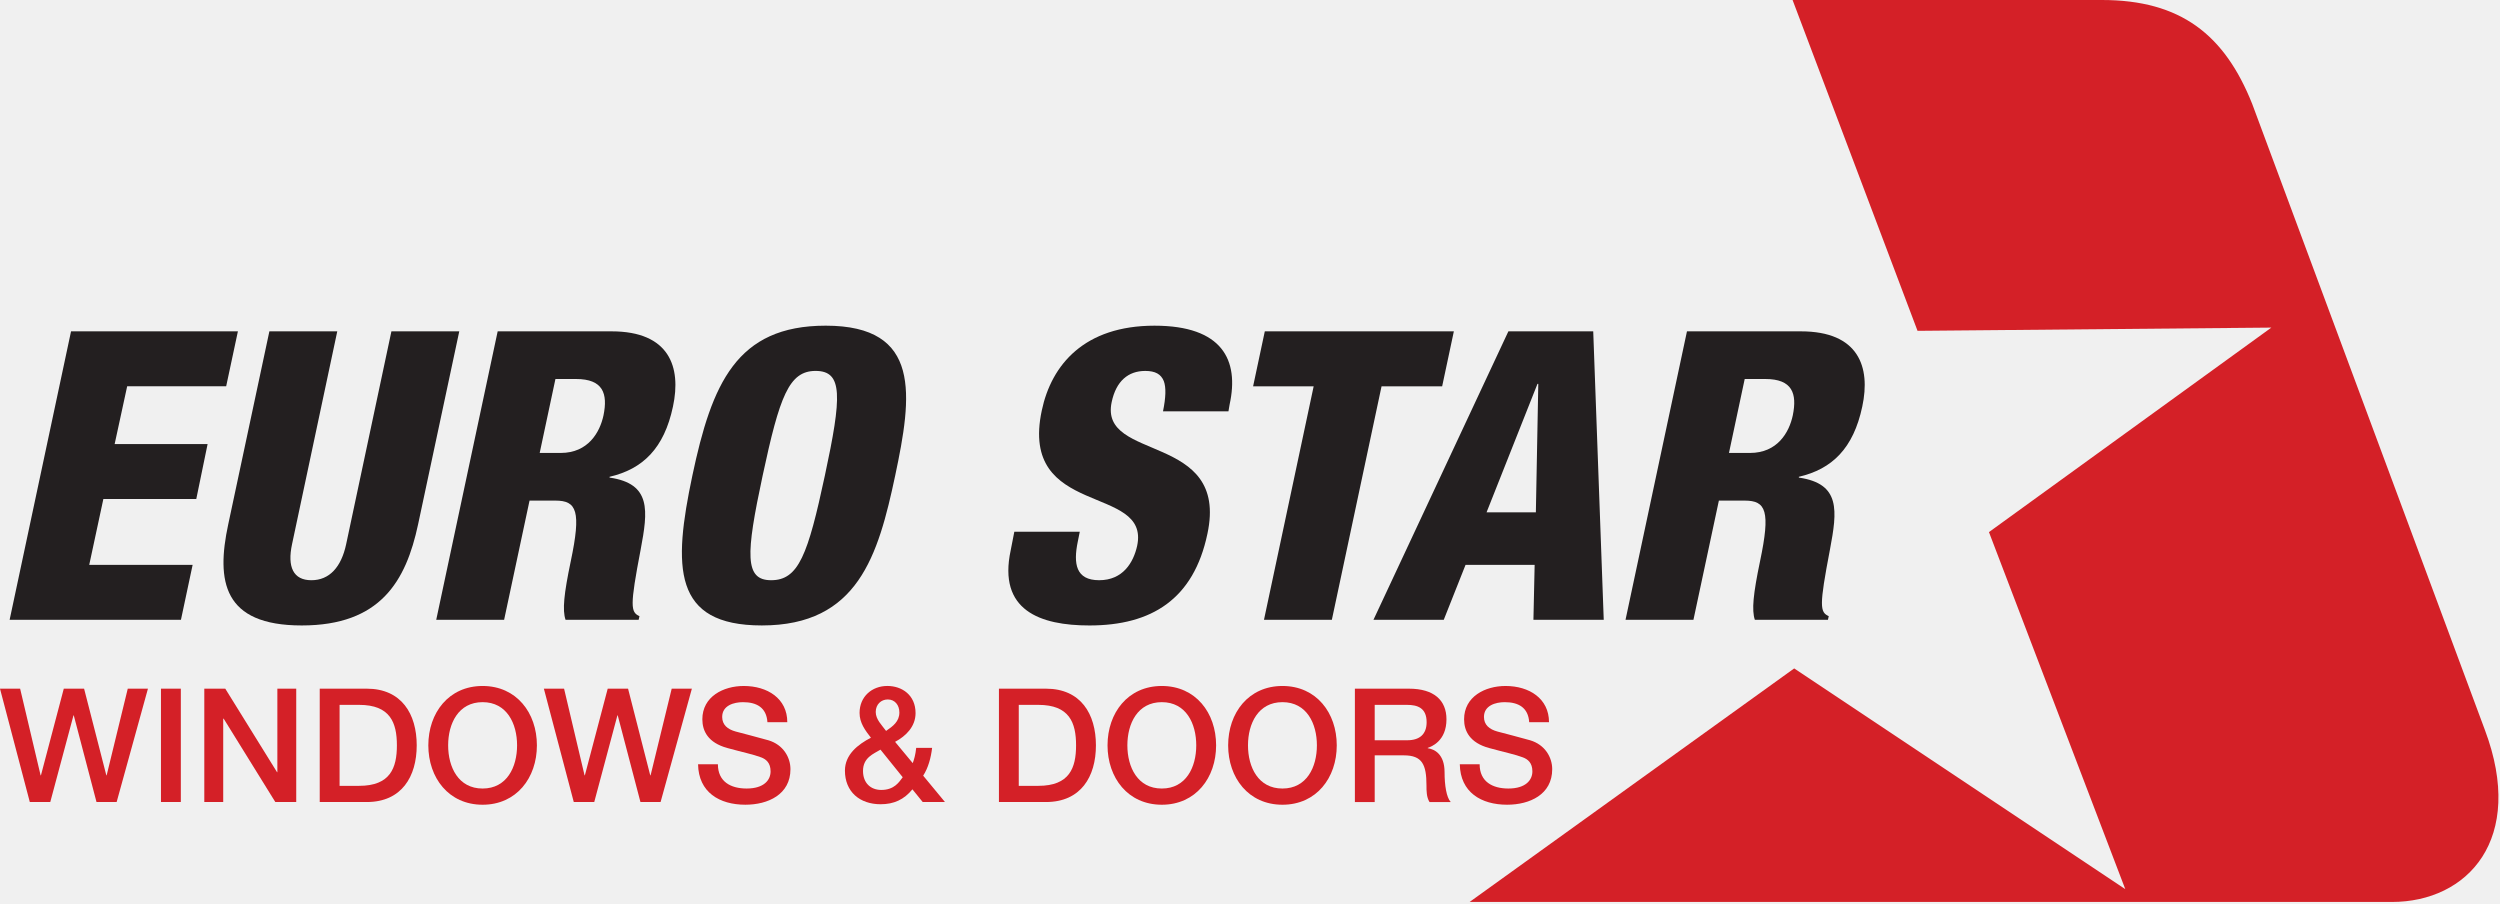
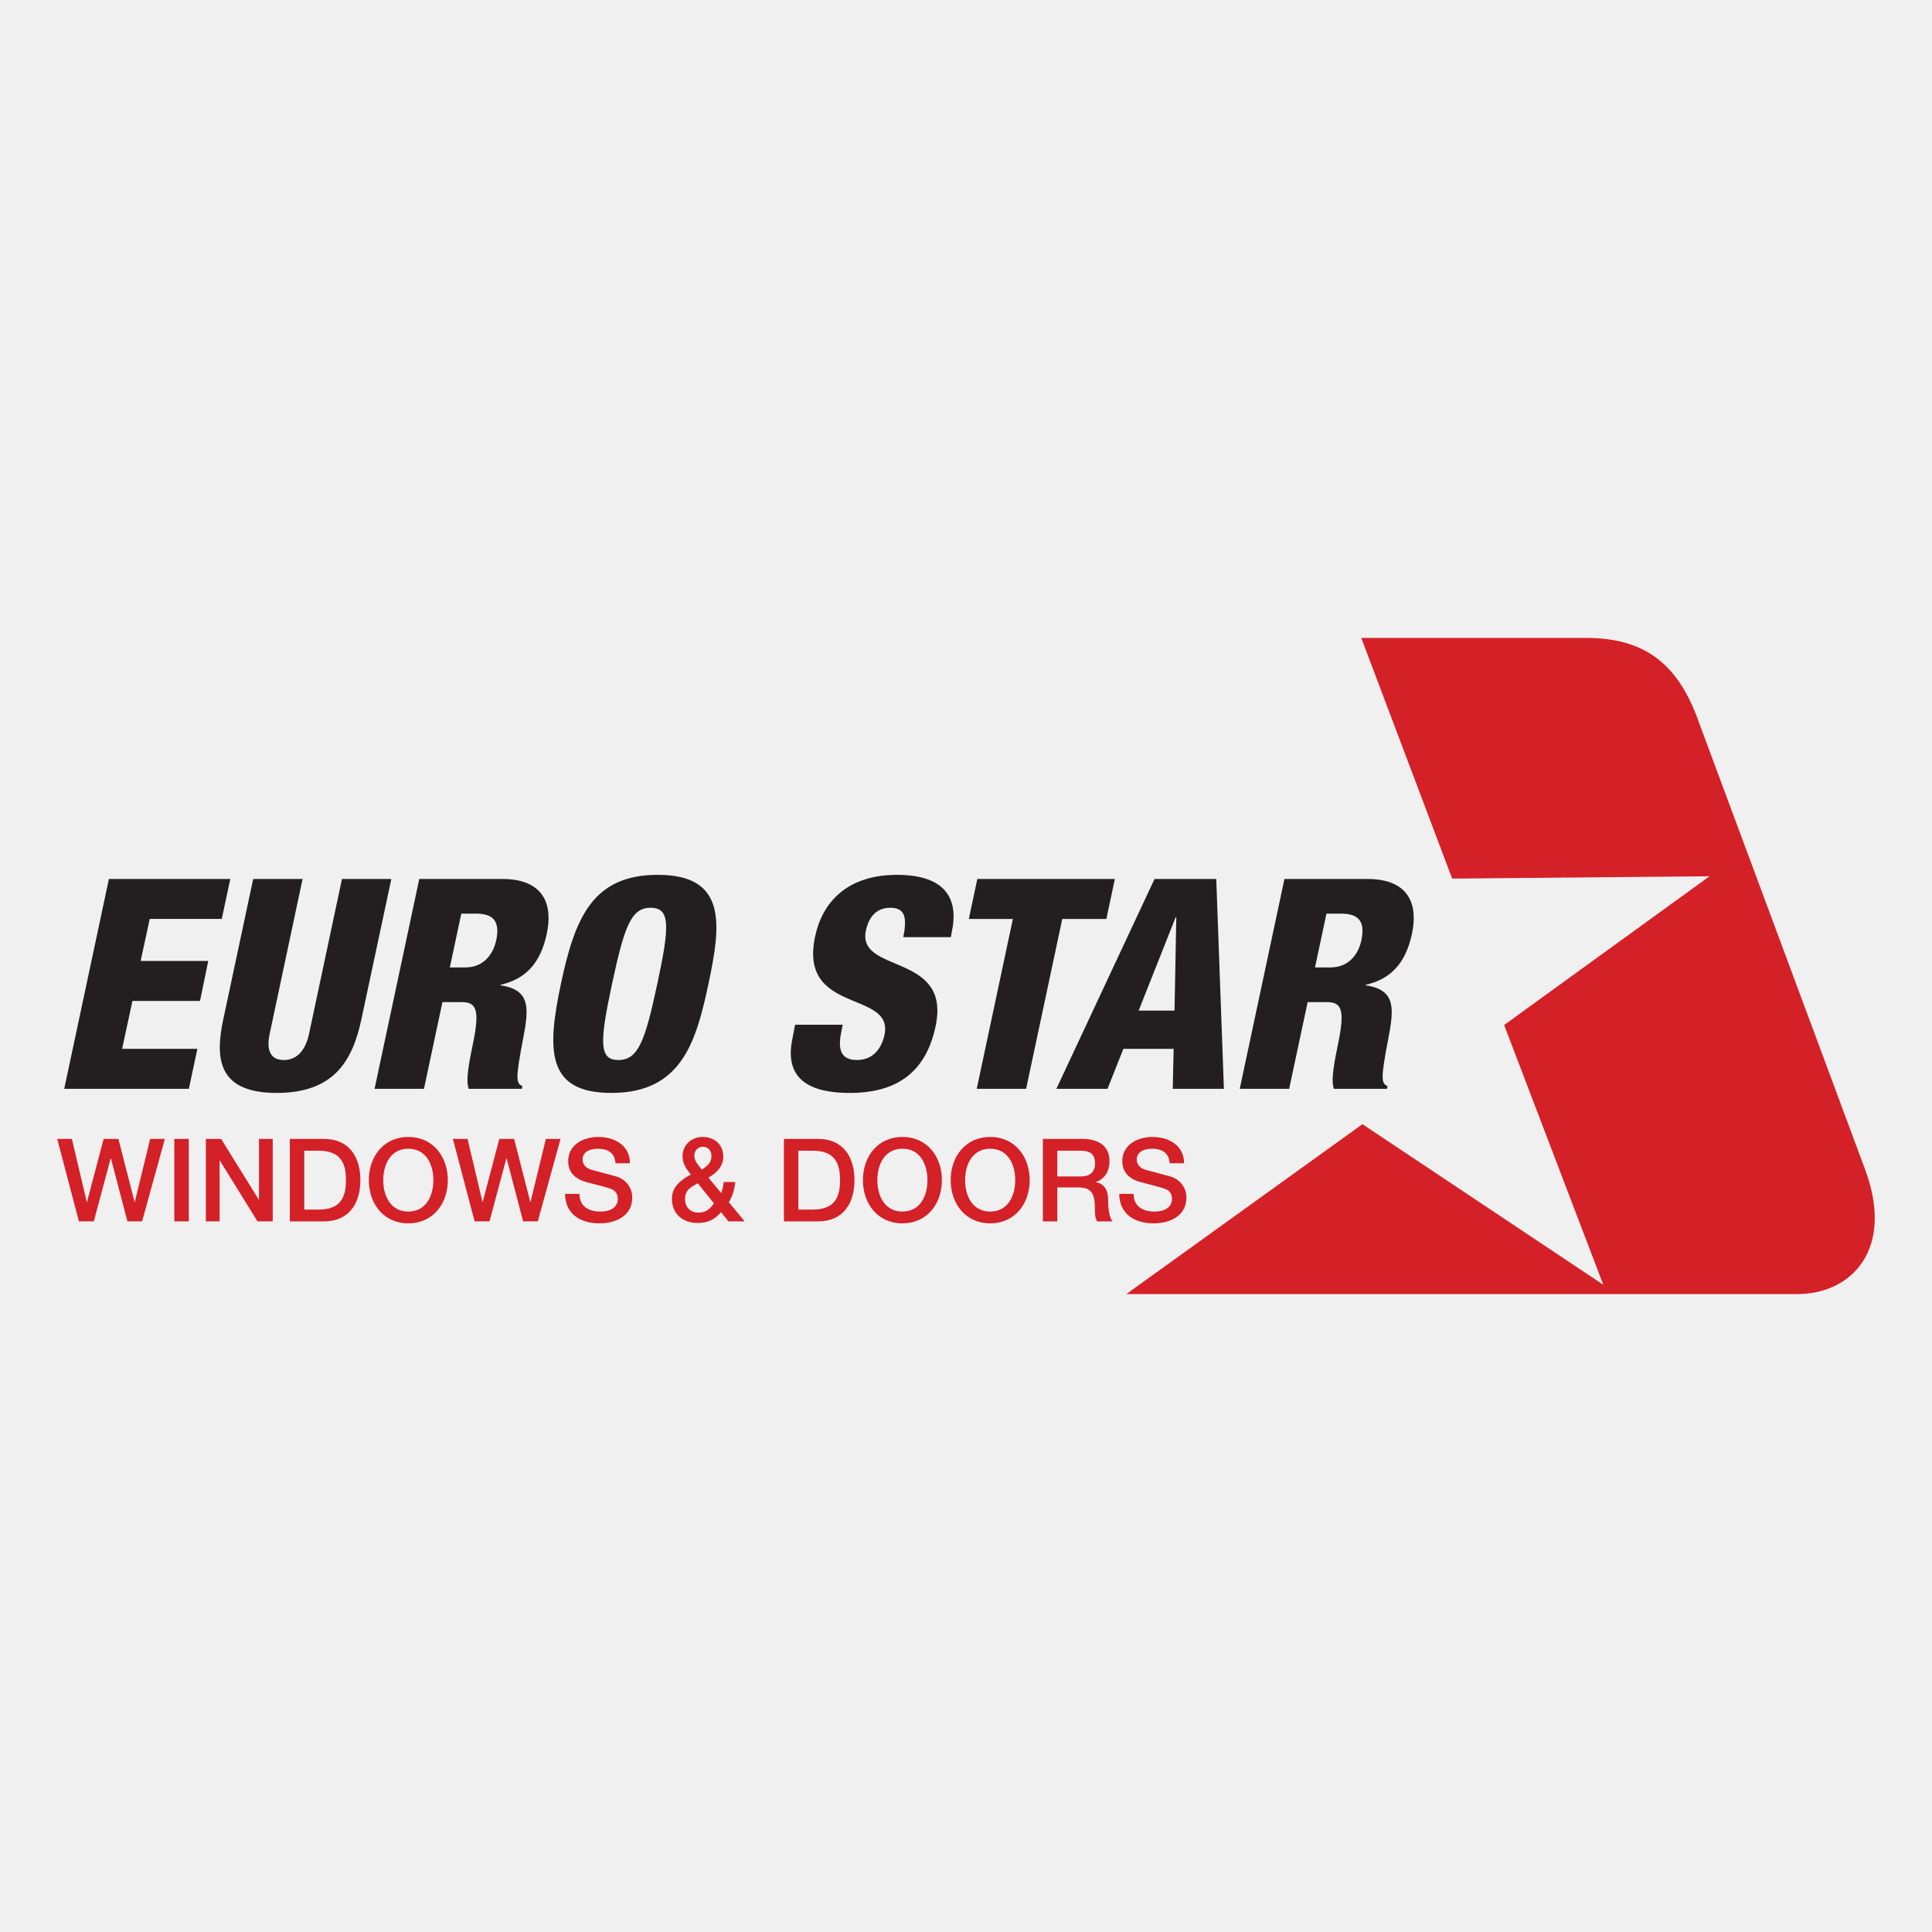
- <svg xmlns="http://www.w3.org/2000/svg" width="100%" height="100%" viewBox="0 0 692 250" version="1.1" xml:space="preserve" style="fill-rule:evenodd;clip-rule:evenodd;stroke-miterlimit:10;">
-   <g transform="matrix(4.16667,0,0,4.16667,-2180.15,-76.7658)">
-     <g id="Page-1">
-       <rect x="0" y="0" width="1053" height="612" style="fill:none;" />
-       <g>
-         <g transform="matrix(1,0,0,1,523.235,71.7023)">
-           <path d="M0,-7.529L1.338,-7.529L2.698,-1.77L2.72,-1.77L4.238,-7.529L5.587,-7.529L7.065,-1.77L7.085,-1.77L8.488,-7.529L9.829,-7.529L7.75,0L6.411,0L4.901,-5.757L4.883,-5.757L3.341,0L1.98,0L0,-7.529Z" style="fill:rgb(212,32,39);fill-rule:nonzero;" />
-         </g>
-         <g transform="matrix(1,0,0,1,-25.2,-509.125)">
-           <rect x="559.129" y="573.298" width="1.319" height="7.529" style="fill:rgb(212,32,39);" />
-         </g>
-         <g transform="matrix(1,0,0,1,536.808,71.7023)">
-           <path d="M0,-7.529L1.393,-7.529L4.832,-1.981L4.853,-1.981L4.853,-7.529L6.107,-7.529L6.107,0L4.716,0L1.287,-5.535L1.256,-5.535L1.256,0L0,0L0,-7.529Z" style="fill:rgb(212,32,39);fill-rule:nonzero;" />
-         </g>
-         <g transform="matrix(1,0,0,1,545.795,65.2494)">
-           <path d="M0,5.379L1.297,5.379C3.364,5.379 3.807,4.198 3.807,2.689C3.807,1.182 3.364,0 1.297,0L0,0L0,5.379ZM-1.319,-1.076L1.804,-1.076C4.123,-1.076 5.124,0.612 5.124,2.689C5.124,4.766 4.123,6.455 1.804,6.455L-1.319,6.455L-1.319,-1.076Z" style="fill:rgb(212,32,39);fill-rule:nonzero;" />
-         </g>
-         <g transform="matrix(1,0,0,1,553.007,67.9395)">
-           <path d="M0,-0.001C0,1.445 0.676,2.868 2.289,2.868C3.902,2.868 4.579,1.445 4.579,-0.001C4.579,-1.445 3.902,-2.87 2.289,-2.87C0.676,-2.87 0,-1.445 0,-0.001M5.896,-0.001C5.896,2.151 4.547,3.944 2.289,3.944C0.033,3.944 -1.317,2.151 -1.317,-0.001C-1.317,-2.152 0.033,-3.945 2.289,-3.945C4.547,-3.945 5.896,-2.152 5.896,-0.001" style="fill:rgb(212,32,39);fill-rule:nonzero;" />
-         </g>
-         <g transform="matrix(1,0,0,1,559.366,71.7023)">
-           <path d="M0,-7.529L1.342,-7.529L2.703,-1.77L2.723,-1.77L4.241,-7.529L5.593,-7.529L7.067,-1.77L7.089,-1.77L8.492,-7.529L9.832,-7.529L7.754,0L6.415,0L4.906,-5.757L4.886,-5.757L3.347,0L1.986,0L0,-7.529Z" style="fill:rgb(212,32,39);fill-rule:nonzero;" />
-         </g>
-         <g transform="matrix(1,0,0,1,570.927,66.6828)">
-           <path d="M0,2.512C0,3.67 0.854,4.124 1.908,4.124C3.068,4.124 3.5,3.555 3.5,2.985C3.5,2.405 3.184,2.175 2.881,2.057C2.354,1.857 1.665,1.72 0.634,1.435C-0.652,1.087 -1.033,0.306 -1.033,-0.474C-1.033,-1.982 0.359,-2.688 1.719,-2.688C3.29,-2.688 4.61,-1.856 4.61,-0.283L3.29,-0.283C3.229,-1.254 2.573,-1.613 1.665,-1.613C1.055,-1.613 0.285,-1.39 0.285,-0.632C0.285,-0.104 0.644,0.19 1.183,0.338C1.298,0.369 2.964,0.803 3.354,0.919C4.345,1.214 4.82,2.057 4.82,2.839C4.82,4.526 3.322,5.2 1.825,5.2C0.106,5.2 -1.287,4.378 -1.318,2.512L0,2.512Z" style="fill:rgb(212,32,39);fill-rule:nonzero;" />
-         </g>
-         <g transform="matrix(1,0,0,1,581.412,70.1201)">
-           <path d="M0,-4.396C0,-3.9 0.411,-3.521 0.687,-3.14C1.138,-3.448 1.571,-3.762 1.571,-4.365C1.571,-4.86 1.267,-5.23 0.801,-5.23C0.357,-5.23 0,-4.902 0,-4.396M0.316,-1.896C-0.125,-1.623 -0.845,-1.38 -0.845,-0.484C-0.845,0.329 -0.328,0.781 0.369,0.781C1.244,0.781 1.561,0.245 1.793,-0.063L0.316,-1.896ZM2.437,0.74C1.878,1.426 1.202,1.731 0.325,1.731C-1.055,1.731 -2.046,0.909 -2.046,-0.504C-2.046,-1.57 -1.181,-2.244 -0.319,-2.688C-0.706,-3.183 -1.074,-3.679 -1.074,-4.333C-1.074,-5.419 -0.251,-6.127 0.771,-6.127C1.74,-6.127 2.646,-5.526 2.646,-4.323C2.646,-3.437 2.016,-2.803 1.285,-2.414L2.458,-1.001C2.543,-1.233 2.637,-1.526 2.688,-2.012L3.745,-2.012C3.668,-1.358 3.492,-0.694 3.152,-0.167L4.599,1.583L3.12,1.583L2.437,0.74Z" style="fill:rgb(212,32,39);fill-rule:nonzero;" />
-         </g>
-         <g transform="matrix(1,0,0,1,590.914,65.2494)">
-           <path d="M0,5.379L1.299,5.379C3.365,5.379 3.807,4.198 3.807,2.689C3.807,1.182 3.365,0 1.299,0L0,0L0,5.379ZM-1.317,-1.076L1.805,-1.076C4.127,-1.076 5.126,0.612 5.126,2.689C5.126,4.766 4.127,6.455 1.805,6.455L-1.317,6.455L-1.317,-1.076Z" style="fill:rgb(212,32,39);fill-rule:nonzero;" />
-         </g>
-         <g transform="matrix(1,0,0,1,598.129,67.9395)">
-           <path d="M0,-0.001C0,1.445 0.675,2.868 2.288,2.868C3.903,2.868 4.576,1.445 4.576,-0.001C4.576,-1.445 3.903,-2.87 2.288,-2.87C0.675,-2.87 0,-1.445 0,-0.001M5.895,-0.001C5.895,2.151 4.546,3.944 2.288,3.944C0.031,3.944 -1.318,2.151 -1.318,-0.001C-1.318,-2.152 0.031,-3.945 2.288,-3.945C4.546,-3.945 5.895,-2.152 5.895,-0.001" style="fill:rgb(212,32,39);fill-rule:nonzero;" />
-         </g>
-         <g transform="matrix(1,0,0,1,606.142,67.9395)">
-           <path d="M0,-0.001C0,1.445 0.675,2.868 2.29,2.868C3.904,2.868 4.578,1.445 4.578,-0.001C4.578,-1.445 3.904,-2.87 2.29,-2.87C0.675,-2.87 0,-1.445 0,-0.001M5.897,-0.001C5.897,2.151 4.548,3.944 2.29,3.944C0.032,3.944 -1.318,2.151 -1.318,-0.001C-1.318,-2.152 0.032,-3.945 2.29,-3.945C4.548,-3.945 5.897,-2.152 5.897,-0.001" style="fill:rgb(212,32,39);fill-rule:nonzero;" />
-         </g>
-         <g transform="matrix(1,0,0,1,614.56,68.2776)">
-           <path d="M0,-0.677L2.161,-0.677C2.996,-0.677 3.449,-1.087 3.449,-1.878C3.449,-2.84 2.826,-3.028 2.142,-3.028L0,-3.028L0,-0.677ZM-1.317,-4.104L2.276,-4.104C3.924,-4.104 4.767,-3.344 4.767,-2.068C4.767,-0.624 3.766,-0.255 3.523,-0.17L3.523,-0.148C3.977,-0.086 4.641,0.251 4.641,1.444C4.641,2.319 4.767,3.121 5.05,3.427L3.641,3.427C3.439,3.1 3.439,2.689 3.439,2.319C3.439,0.938 3.154,0.326 1.94,0.326L0,0.326L0,3.427L-1.317,3.427L-1.317,-4.104Z" style="fill:rgb(212,32,39);fill-rule:nonzero;" />
-         </g>
-         <g transform="matrix(1,0,0,1,621.531,66.6828)">
-           <path d="M0,2.512C0,3.67 0.855,4.124 1.91,4.124C3.068,4.124 3.504,3.555 3.504,2.985C3.504,2.405 3.187,2.175 2.879,2.057C2.354,1.857 1.668,1.72 0.634,1.435C-0.653,1.087 -1.033,0.306 -1.033,-0.474C-1.033,-1.982 0.361,-2.688 1.721,-2.688C3.292,-2.688 4.608,-1.856 4.608,-0.283L3.292,-0.283C3.229,-1.254 2.575,-1.613 1.668,-1.613C1.057,-1.613 0.287,-1.39 0.287,-0.632C0.287,-0.104 0.645,0.19 1.182,0.338C1.298,0.369 2.967,0.803 3.355,0.919C4.347,1.214 4.821,2.057 4.821,2.839C4.821,4.526 3.323,5.2 1.826,5.2C0.106,5.2 -1.286,4.378 -1.318,2.512L0,2.512Z" style="fill:rgb(212,32,39);fill-rule:nonzero;" />
-         </g>
-         <g transform="matrix(1,0,0,1,527.955,59.5995)">
-           <path d="M0,-19.164L11.085,-19.164L10.306,-15.516L3.729,-15.516L2.897,-11.676L9.072,-11.676L8.32,-8.025L2.147,-8.025L1.208,-3.65L8.077,-3.65L7.301,0L-4.08,0L0,-19.164Z" style="fill:rgb(35,31,32);fill-rule:nonzero;" />
-         </g>
-         <g transform="matrix(1,0,0,1,551.009,47.1452)">
-           <path d="M0,6.119C-0.804,9.877 -2.495,12.829 -7.729,12.829C-12.964,12.829 -13.419,9.877 -12.613,6.119L-9.878,-6.71L-5.368,-6.71L-8.373,7.434C-8.696,8.938 -8.293,9.824 -7.087,9.824C-5.878,9.824 -5.099,8.938 -4.778,7.434L-1.771,-6.71L2.737,-6.71L0,6.119Z" style="fill:rgb(35,31,32);fill-rule:nonzero;" />
-         </g>
-         <g transform="matrix(1,0,0,1,559.088,51.5207)">
-           <path d="M0,-3.007L1.395,-3.007C3.219,-3.007 3.998,-4.375 4.239,-5.503C4.535,-6.952 4.213,-7.919 2.414,-7.919L1.046,-7.919L0,-3.007ZM-2.791,-11.085L4.776,-11.085C8.613,-11.085 9.419,-8.723 8.855,-6.094C8.267,-3.302 6.842,-1.933 4.642,-1.423L4.642,-1.37C7.432,-0.967 7.192,0.831 6.709,3.407C5.984,7.192 6.039,7.568 6.629,7.836L6.574,8.078L1.718,8.078C1.5,7.434 1.609,6.361 2.065,4.187C2.765,0.858 2.467,0.159 1.046,0.159L-0.674,0.159L-2.363,8.078L-6.873,8.078L-2.791,-11.085Z" style="fill:rgb(35,31,32);fill-rule:nonzero;" />
-         </g>
-         <g transform="matrix(1,0,0,1,574.465,43.0637)">
-           <path d="M0,13.905C1.824,13.905 2.442,12.214 3.568,6.953C4.697,1.693 4.778,0.001 2.952,0.001C1.179,0.001 0.563,1.693 -0.565,6.953C-1.691,12.214 -1.772,13.905 0,13.905M-0.618,16.91C-6.551,16.91 -6.522,13.046 -5.234,6.953C-3.945,0.861 -2.311,-3.005 3.623,-3.005C10.011,-3.005 9.367,1.638 8.24,6.953C7.111,12.267 5.769,16.91 -0.618,16.91" style="fill:rgb(35,31,32);fill-rule:nonzero;" />
-         </g>
-         <g transform="matrix(1,0,0,1,594.967,46.2866)">
-           <path d="M0,7.461L-0.135,8.132C-0.43,9.581 -0.269,10.682 1.287,10.682C2.872,10.682 3.567,9.501 3.811,8.4C4.697,4.267 -4.054,6.575 -2.524,-0.591C-1.881,-3.65 0.32,-6.227 4.964,-6.227C9.474,-6.227 10.602,-3.947 9.955,-0.995L9.877,-0.537L5.529,-0.537C5.716,-1.449 5.742,-2.121 5.581,-2.55C5.394,-3.007 5.02,-3.221 4.349,-3.221C3.219,-3.221 2.415,-2.55 2.12,-1.154C1.261,2.845 9.93,0.832 8.48,7.596C7.567,11.944 4.776,13.688 0.644,13.688C-2.63,13.688 -5.448,12.695 -4.589,8.695L-4.348,7.461L0,7.461Z" style="fill:rgb(35,31,32);fill-rule:nonzero;" />
-         </g>
-         <g transform="matrix(1,0,0,1,610.505,55.9484)">
-           <path d="M0,-11.862L-4.023,-11.862L-3.246,-15.513L9.313,-15.513L8.536,-11.862L4.51,-11.862L1.208,3.651L-3.301,3.651L0,-11.862Z" style="fill:rgb(35,31,32);fill-rule:nonzero;" />
-         </g>
-         <g transform="matrix(1,0,0,1,625.427,56.1088)">
-           <path d="M0,-12.184L-0.054,-12.184L-3.437,-3.649L-0.161,-3.649L0,-12.184ZM-1.986,-15.674L3.65,-15.674L4.348,3.49L-0.323,3.49L-0.242,-0.161L-4.832,-0.161L-6.28,3.49L-10.95,3.49L-1.986,-15.674Z" style="fill:rgb(35,31,32);fill-rule:nonzero;" />
-         </g>
-         <g transform="matrix(1,0,0,1,638.094,51.5207)">
-           <path d="M0,-3.007L1.396,-3.007C3.223,-3.007 4.001,-4.375 4.24,-5.503C4.536,-6.952 4.214,-7.919 2.416,-7.919L1.046,-7.919L0,-3.007ZM-2.79,-11.085L4.777,-11.085C8.614,-11.085 9.421,-8.723 8.857,-6.094C8.268,-3.302 6.845,-1.933 4.643,-1.423L4.643,-1.37C7.433,-0.967 7.194,0.831 6.71,3.407C5.985,7.192 6.04,7.568 6.629,7.836L6.575,8.078L1.719,8.078C1.503,7.434 1.611,6.361 2.065,4.187C2.765,0.858 2.47,0.159 1.046,0.159L-0.67,0.159L-2.36,8.078L-6.872,8.078L-2.79,-11.085Z" style="fill:rgb(35,31,32);fill-rule:nonzero;" />
-         </g>
-         <g transform="matrix(1,0,0,1,620.865,18.4238)">
-           <path d="M0,59.919L61.266,59.919C66.302,59.919 70.175,55.749 67.445,48.488L51.99,6.907C50.157,2.308 47.248,0 41.998,0L21.455,0L29.756,21.978L53.261,21.763L34.501,35.348L43.557,59.067L21.562,44.404L0,59.919Z" style="fill:rgb(212,32,39);fill-rule:nonzero;" />
-         </g>
-         <g transform="matrix(1,0,0,1,-6,612)">
-           <path d="M0,-612L-27,-612M1065,-612L1092,-612M0,0L-27,0M1065,0L1092,0M6,-618L6,-645M6,6L6,33M1059,-618L1059,-645M1059,6L1059,33" style="fill:none;fill-rule:nonzero;stroke:white;stroke-width:1.25px;" />
-         </g>
-         <g transform="matrix(1,0,0,1,-6,612)">
-           <path d="M0,-612L-27,-612M1065,-612L1092,-612M0,0L-27,0M1065,0L1092,0M6,-618L6,-645M6,6L6,33M1059,-618L1059,-645M1059,6L1059,33" style="fill:none;fill-rule:nonzero;stroke:black;stroke-width:0.25px;" />
+ <svg xmlns="http://www.w3.org/2000/svg" width="100%" height="100%" viewBox="0 0 170 170" version="1.1" xml:space="preserve" style="fill-rule:evenodd;clip-rule:evenodd;stroke-linejoin:round;stroke-miterlimit:2;">
+   <g transform="matrix(1,0,0,1,-621.806,-467.411)">
+     <g id="Artboard1" transform="matrix(1,0,0,1,360.806,427.411)">
+       <rect x="-360.806" y="-427.411" width="1413.61" height="1104.82" style="fill:none;" />
+       <g transform="matrix(0.96356,0,0,0.96356,-238.133,78.3798)">
+         <g>
+           <g transform="matrix(1,0,0,1,523.235,71.7023)">
+             <path d="M0,-7.529L1.338,-7.529L2.698,-1.77L2.72,-1.77L4.238,-7.529L5.587,-7.529L7.065,-1.77L7.085,-1.77L8.488,-7.529L9.829,-7.529L7.75,0L6.411,0L4.901,-5.757L4.883,-5.757L3.341,0L1.98,0L0,-7.529Z" style="fill:rgb(212,32,39);fill-rule:nonzero;" />
+           </g>
+           <g transform="matrix(1,0,0,1,-25.2,-509.125)">
+             <rect x="559.129" y="573.298" width="1.319" height="7.529" style="fill:rgb(212,32,39);" />
+           </g>
+           <g transform="matrix(1,0,0,1,536.808,71.7023)">
+             <path d="M0,-7.529L1.393,-7.529L4.832,-1.981L4.853,-1.981L4.853,-7.529L6.107,-7.529L6.107,0L4.716,0L1.287,-5.535L1.256,-5.535L1.256,0L0,0L0,-7.529Z" style="fill:rgb(212,32,39);fill-rule:nonzero;" />
+           </g>
+           <g transform="matrix(1,0,0,1,545.795,65.2494)">
+             <path d="M0,5.379L1.297,5.379C3.364,5.379 3.807,4.198 3.807,2.689C3.807,1.182 3.364,0 1.297,0L0,0L0,5.379ZM-1.319,-1.076L1.804,-1.076C4.123,-1.076 5.124,0.612 5.124,2.689C5.124,4.766 4.123,6.455 1.804,6.455L-1.319,6.455L-1.319,-1.076Z" style="fill:rgb(212,32,39);fill-rule:nonzero;" />
+           </g>
+           <g transform="matrix(1,0,0,1,553.007,67.9395)">
+             <path d="M0,-0.001C0,1.445 0.676,2.868 2.289,2.868C3.902,2.868 4.579,1.445 4.579,-0.001C4.579,-1.445 3.902,-2.87 2.289,-2.87C0.676,-2.87 0,-1.445 0,-0.001M5.896,-0.001C5.896,2.151 4.547,3.944 2.289,3.944C0.033,3.944 -1.317,2.151 -1.317,-0.001C-1.317,-2.152 0.033,-3.945 2.289,-3.945C4.547,-3.945 5.896,-2.152 5.896,-0.001" style="fill:rgb(212,32,39);fill-rule:nonzero;" />
+           </g>
+           <g transform="matrix(1,0,0,1,559.366,71.7023)">
+             <path d="M0,-7.529L1.342,-7.529L2.703,-1.77L2.723,-1.77L4.241,-7.529L5.593,-7.529L7.067,-1.77L7.089,-1.77L8.492,-7.529L9.832,-7.529L7.754,0L6.415,0L4.906,-5.757L4.886,-5.757L3.347,0L1.986,0L0,-7.529Z" style="fill:rgb(212,32,39);fill-rule:nonzero;" />
+           </g>
+           <g transform="matrix(1,0,0,1,570.927,66.6828)">
+             <path d="M0,2.512C0,3.67 0.854,4.124 1.908,4.124C3.068,4.124 3.5,3.555 3.5,2.985C3.5,2.405 3.184,2.175 2.881,2.057C2.354,1.857 1.665,1.72 0.634,1.435C-0.652,1.087 -1.033,0.306 -1.033,-0.474C-1.033,-1.982 0.359,-2.688 1.719,-2.688C3.29,-2.688 4.61,-1.856 4.61,-0.283L3.29,-0.283C3.229,-1.254 2.573,-1.613 1.665,-1.613C1.055,-1.613 0.285,-1.39 0.285,-0.632C0.285,-0.104 0.644,0.19 1.183,0.338C1.298,0.369 2.964,0.803 3.354,0.919C4.345,1.214 4.82,2.057 4.82,2.839C4.82,4.526 3.322,5.2 1.825,5.2C0.106,5.2 -1.287,4.378 -1.318,2.512L0,2.512Z" style="fill:rgb(212,32,39);fill-rule:nonzero;" />
+           </g>
+           <g transform="matrix(1,0,0,1,581.412,70.1201)">
+             <path d="M0,-4.396C0,-3.9 0.411,-3.521 0.687,-3.14C1.138,-3.448 1.571,-3.762 1.571,-4.365C1.571,-4.86 1.267,-5.23 0.801,-5.23C0.357,-5.23 0,-4.902 0,-4.396M0.316,-1.896C-0.125,-1.623 -0.845,-1.38 -0.845,-0.484C-0.845,0.329 -0.328,0.781 0.369,0.781C1.244,0.781 1.561,0.245 1.793,-0.063L0.316,-1.896ZM2.437,0.74C1.878,1.426 1.202,1.731 0.325,1.731C-1.055,1.731 -2.046,0.909 -2.046,-0.504C-2.046,-1.57 -1.181,-2.244 -0.319,-2.688C-0.706,-3.183 -1.074,-3.679 -1.074,-4.333C-1.074,-5.419 -0.251,-6.127 0.771,-6.127C1.74,-6.127 2.646,-5.526 2.646,-4.323C2.646,-3.437 2.016,-2.803 1.285,-2.414L2.458,-1.001C2.543,-1.233 2.637,-1.526 2.688,-2.012L3.745,-2.012C3.668,-1.358 3.492,-0.694 3.152,-0.167L4.599,1.583L3.12,1.583L2.437,0.74Z" style="fill:rgb(212,32,39);fill-rule:nonzero;" />
+           </g>
+           <g transform="matrix(1,0,0,1,590.914,65.2494)">
+             <path d="M0,5.379L1.299,5.379C3.365,5.379 3.807,4.198 3.807,2.689C3.807,1.182 3.365,0 1.299,0L0,0L0,5.379ZM-1.317,-1.076L1.805,-1.076C4.127,-1.076 5.126,0.612 5.126,2.689C5.126,4.766 4.127,6.455 1.805,6.455L-1.317,6.455L-1.317,-1.076Z" style="fill:rgb(212,32,39);fill-rule:nonzero;" />
+           </g>
+           <g transform="matrix(1,0,0,1,598.129,67.9395)">
+             <path d="M0,-0.001C0,1.445 0.675,2.868 2.288,2.868C3.903,2.868 4.576,1.445 4.576,-0.001C4.576,-1.445 3.903,-2.87 2.288,-2.87C0.675,-2.87 0,-1.445 0,-0.001M5.895,-0.001C5.895,2.151 4.546,3.944 2.288,3.944C0.031,3.944 -1.318,2.151 -1.318,-0.001C-1.318,-2.152 0.031,-3.945 2.288,-3.945C4.546,-3.945 5.895,-2.152 5.895,-0.001" style="fill:rgb(212,32,39);fill-rule:nonzero;" />
+           </g>
+           <g transform="matrix(1,0,0,1,606.142,67.9395)">
+             <path d="M0,-0.001C0,1.445 0.675,2.868 2.29,2.868C3.904,2.868 4.578,1.445 4.578,-0.001C4.578,-1.445 3.904,-2.87 2.29,-2.87C0.675,-2.87 0,-1.445 0,-0.001M5.897,-0.001C5.897,2.151 4.548,3.944 2.29,3.944C0.032,3.944 -1.318,2.151 -1.318,-0.001C-1.318,-2.152 0.032,-3.945 2.29,-3.945C4.548,-3.945 5.897,-2.152 5.897,-0.001" style="fill:rgb(212,32,39);fill-rule:nonzero;" />
+           </g>
+           <g transform="matrix(1,0,0,1,614.56,68.2776)">
+             <path d="M0,-0.677L2.161,-0.677C2.996,-0.677 3.449,-1.087 3.449,-1.878C3.449,-2.84 2.826,-3.028 2.142,-3.028L0,-3.028L0,-0.677ZM-1.317,-4.104L2.276,-4.104C3.924,-4.104 4.767,-3.344 4.767,-2.068C4.767,-0.624 3.766,-0.255 3.523,-0.17L3.523,-0.148C3.977,-0.086 4.641,0.251 4.641,1.444C4.641,2.319 4.767,3.121 5.05,3.427L3.641,3.427C3.439,3.1 3.439,2.689 3.439,2.319C3.439,0.938 3.154,0.326 1.94,0.326L0,0.326L0,3.427L-1.317,3.427L-1.317,-4.104Z" style="fill:rgb(212,32,39);fill-rule:nonzero;" />
+           </g>
+           <g transform="matrix(1,0,0,1,621.531,66.6828)">
+             <path d="M0,2.512C0,3.67 0.855,4.124 1.91,4.124C3.068,4.124 3.504,3.555 3.504,2.985C3.504,2.405 3.187,2.175 2.879,2.057C2.354,1.857 1.668,1.72 0.634,1.435C-0.653,1.087 -1.033,0.306 -1.033,-0.474C-1.033,-1.982 0.361,-2.688 1.721,-2.688C3.292,-2.688 4.608,-1.856 4.608,-0.283L3.292,-0.283C3.229,-1.254 2.575,-1.613 1.668,-1.613C1.057,-1.613 0.287,-1.39 0.287,-0.632C0.287,-0.104 0.645,0.19 1.182,0.338C1.298,0.369 2.967,0.803 3.355,0.919C4.347,1.214 4.821,2.057 4.821,2.839C4.821,4.526 3.323,5.2 1.826,5.2C0.106,5.2 -1.286,4.378 -1.318,2.512L0,2.512Z" style="fill:rgb(212,32,39);fill-rule:nonzero;" />
+           </g>
+           <g transform="matrix(1,0,0,1,527.955,59.5995)">
+             <path d="M0,-19.164L11.085,-19.164L10.306,-15.516L3.729,-15.516L2.897,-11.676L9.072,-11.676L8.32,-8.025L2.147,-8.025L1.208,-3.65L8.077,-3.65L7.301,0L-4.08,0L0,-19.164Z" style="fill:rgb(35,31,32);fill-rule:nonzero;" />
+           </g>
+           <g transform="matrix(1,0,0,1,551.009,47.1452)">
+             <path d="M0,6.119C-0.804,9.877 -2.495,12.829 -7.729,12.829C-12.964,12.829 -13.419,9.877 -12.613,6.119L-9.878,-6.71L-5.368,-6.71L-8.373,7.434C-8.696,8.938 -8.293,9.824 -7.087,9.824C-5.878,9.824 -5.099,8.938 -4.778,7.434L-1.771,-6.71L2.737,-6.71L0,6.119Z" style="fill:rgb(35,31,32);fill-rule:nonzero;" />
+           </g>
+           <g transform="matrix(1,0,0,1,559.088,51.5207)">
+             <path d="M0,-3.007L1.395,-3.007C3.219,-3.007 3.998,-4.375 4.239,-5.503C4.535,-6.952 4.213,-7.919 2.414,-7.919L1.046,-7.919L0,-3.007ZM-2.791,-11.085L4.776,-11.085C8.613,-11.085 9.419,-8.723 8.855,-6.094C8.267,-3.302 6.842,-1.933 4.642,-1.423L4.642,-1.37C7.432,-0.967 7.192,0.831 6.709,3.407C5.984,7.192 6.039,7.568 6.629,7.836L6.574,8.078L1.718,8.078C1.5,7.434 1.609,6.361 2.065,4.187C2.765,0.858 2.467,0.159 1.046,0.159L-0.674,0.159L-2.363,8.078L-6.873,8.078L-2.791,-11.085Z" style="fill:rgb(35,31,32);fill-rule:nonzero;" />
+           </g>
+           <g transform="matrix(1,0,0,1,574.465,43.0637)">
+             <path d="M0,13.905C1.824,13.905 2.442,12.214 3.568,6.953C4.697,1.693 4.778,0.001 2.952,0.001C1.179,0.001 0.563,1.693 -0.565,6.953C-1.691,12.214 -1.772,13.905 0,13.905M-0.618,16.91C-6.551,16.91 -6.522,13.046 -5.234,6.953C-3.945,0.861 -2.311,-3.005 3.623,-3.005C10.011,-3.005 9.367,1.638 8.24,6.953C7.111,12.267 5.769,16.91 -0.618,16.91" style="fill:rgb(35,31,32);fill-rule:nonzero;" />
+           </g>
+           <g transform="matrix(1,0,0,1,594.967,46.2866)">
+             <path d="M0,7.461L-0.135,8.132C-0.43,9.581 -0.269,10.682 1.287,10.682C2.872,10.682 3.567,9.501 3.811,8.4C4.697,4.267 -4.054,6.575 -2.524,-0.591C-1.881,-3.65 0.32,-6.227 4.964,-6.227C9.474,-6.227 10.602,-3.947 9.955,-0.995L9.877,-0.537L5.529,-0.537C5.716,-1.449 5.742,-2.121 5.581,-2.55C5.394,-3.007 5.02,-3.221 4.349,-3.221C3.219,-3.221 2.415,-2.55 2.12,-1.154C1.261,2.845 9.93,0.832 8.48,7.596C7.567,11.944 4.776,13.688 0.644,13.688C-2.63,13.688 -5.448,12.695 -4.589,8.695L-4.348,7.461L0,7.461Z" style="fill:rgb(35,31,32);fill-rule:nonzero;" />
+           </g>
+           <g transform="matrix(1,0,0,1,610.505,55.9484)">
+             <path d="M0,-11.862L-4.023,-11.862L-3.246,-15.513L9.313,-15.513L8.536,-11.862L4.51,-11.862L1.208,3.651L-3.301,3.651L0,-11.862Z" style="fill:rgb(35,31,32);fill-rule:nonzero;" />
+           </g>
+           <g transform="matrix(1,0,0,1,625.427,56.1088)">
+             <path d="M0,-12.184L-0.054,-12.184L-3.437,-3.649L-0.161,-3.649L0,-12.184ZM-1.986,-15.674L3.65,-15.674L4.348,3.49L-0.323,3.49L-0.242,-0.161L-4.832,-0.161L-6.28,3.49L-10.95,3.49L-1.986,-15.674Z" style="fill:rgb(35,31,32);fill-rule:nonzero;" />
+           </g>
+           <g transform="matrix(1,0,0,1,638.094,51.5207)">
+             <path d="M0,-3.007L1.396,-3.007C3.223,-3.007 4.001,-4.375 4.24,-5.503C4.536,-6.952 4.214,-7.919 2.416,-7.919L1.046,-7.919L0,-3.007ZM-2.79,-11.085L4.777,-11.085C8.614,-11.085 9.421,-8.723 8.857,-6.094C8.268,-3.302 6.845,-1.933 4.643,-1.423L4.643,-1.37C7.433,-0.967 7.194,0.831 6.71,3.407C5.985,7.192 6.04,7.568 6.629,7.836L6.575,8.078L1.719,8.078C1.503,7.434 1.611,6.361 2.065,4.187C2.765,0.858 2.47,0.159 1.046,0.159L-0.67,0.159L-2.36,8.078L-6.872,8.078L-2.79,-11.085Z" style="fill:rgb(35,31,32);fill-rule:nonzero;" />
+           </g>
+           <g transform="matrix(1,0,0,1,620.865,18.4238)">
+             <path d="M0,59.919L61.266,59.919C66.302,59.919 70.175,55.749 67.445,48.488L51.99,6.907C50.157,2.308 47.248,0 41.998,0L21.455,0L29.756,21.978L53.261,21.763L34.501,35.348L43.557,59.067L21.562,44.404L0,59.919Z" style="fill:rgb(212,32,39);fill-rule:nonzero;" />
+           </g>
        </g>
      </g>
    </g>
  </g>
</svg>
